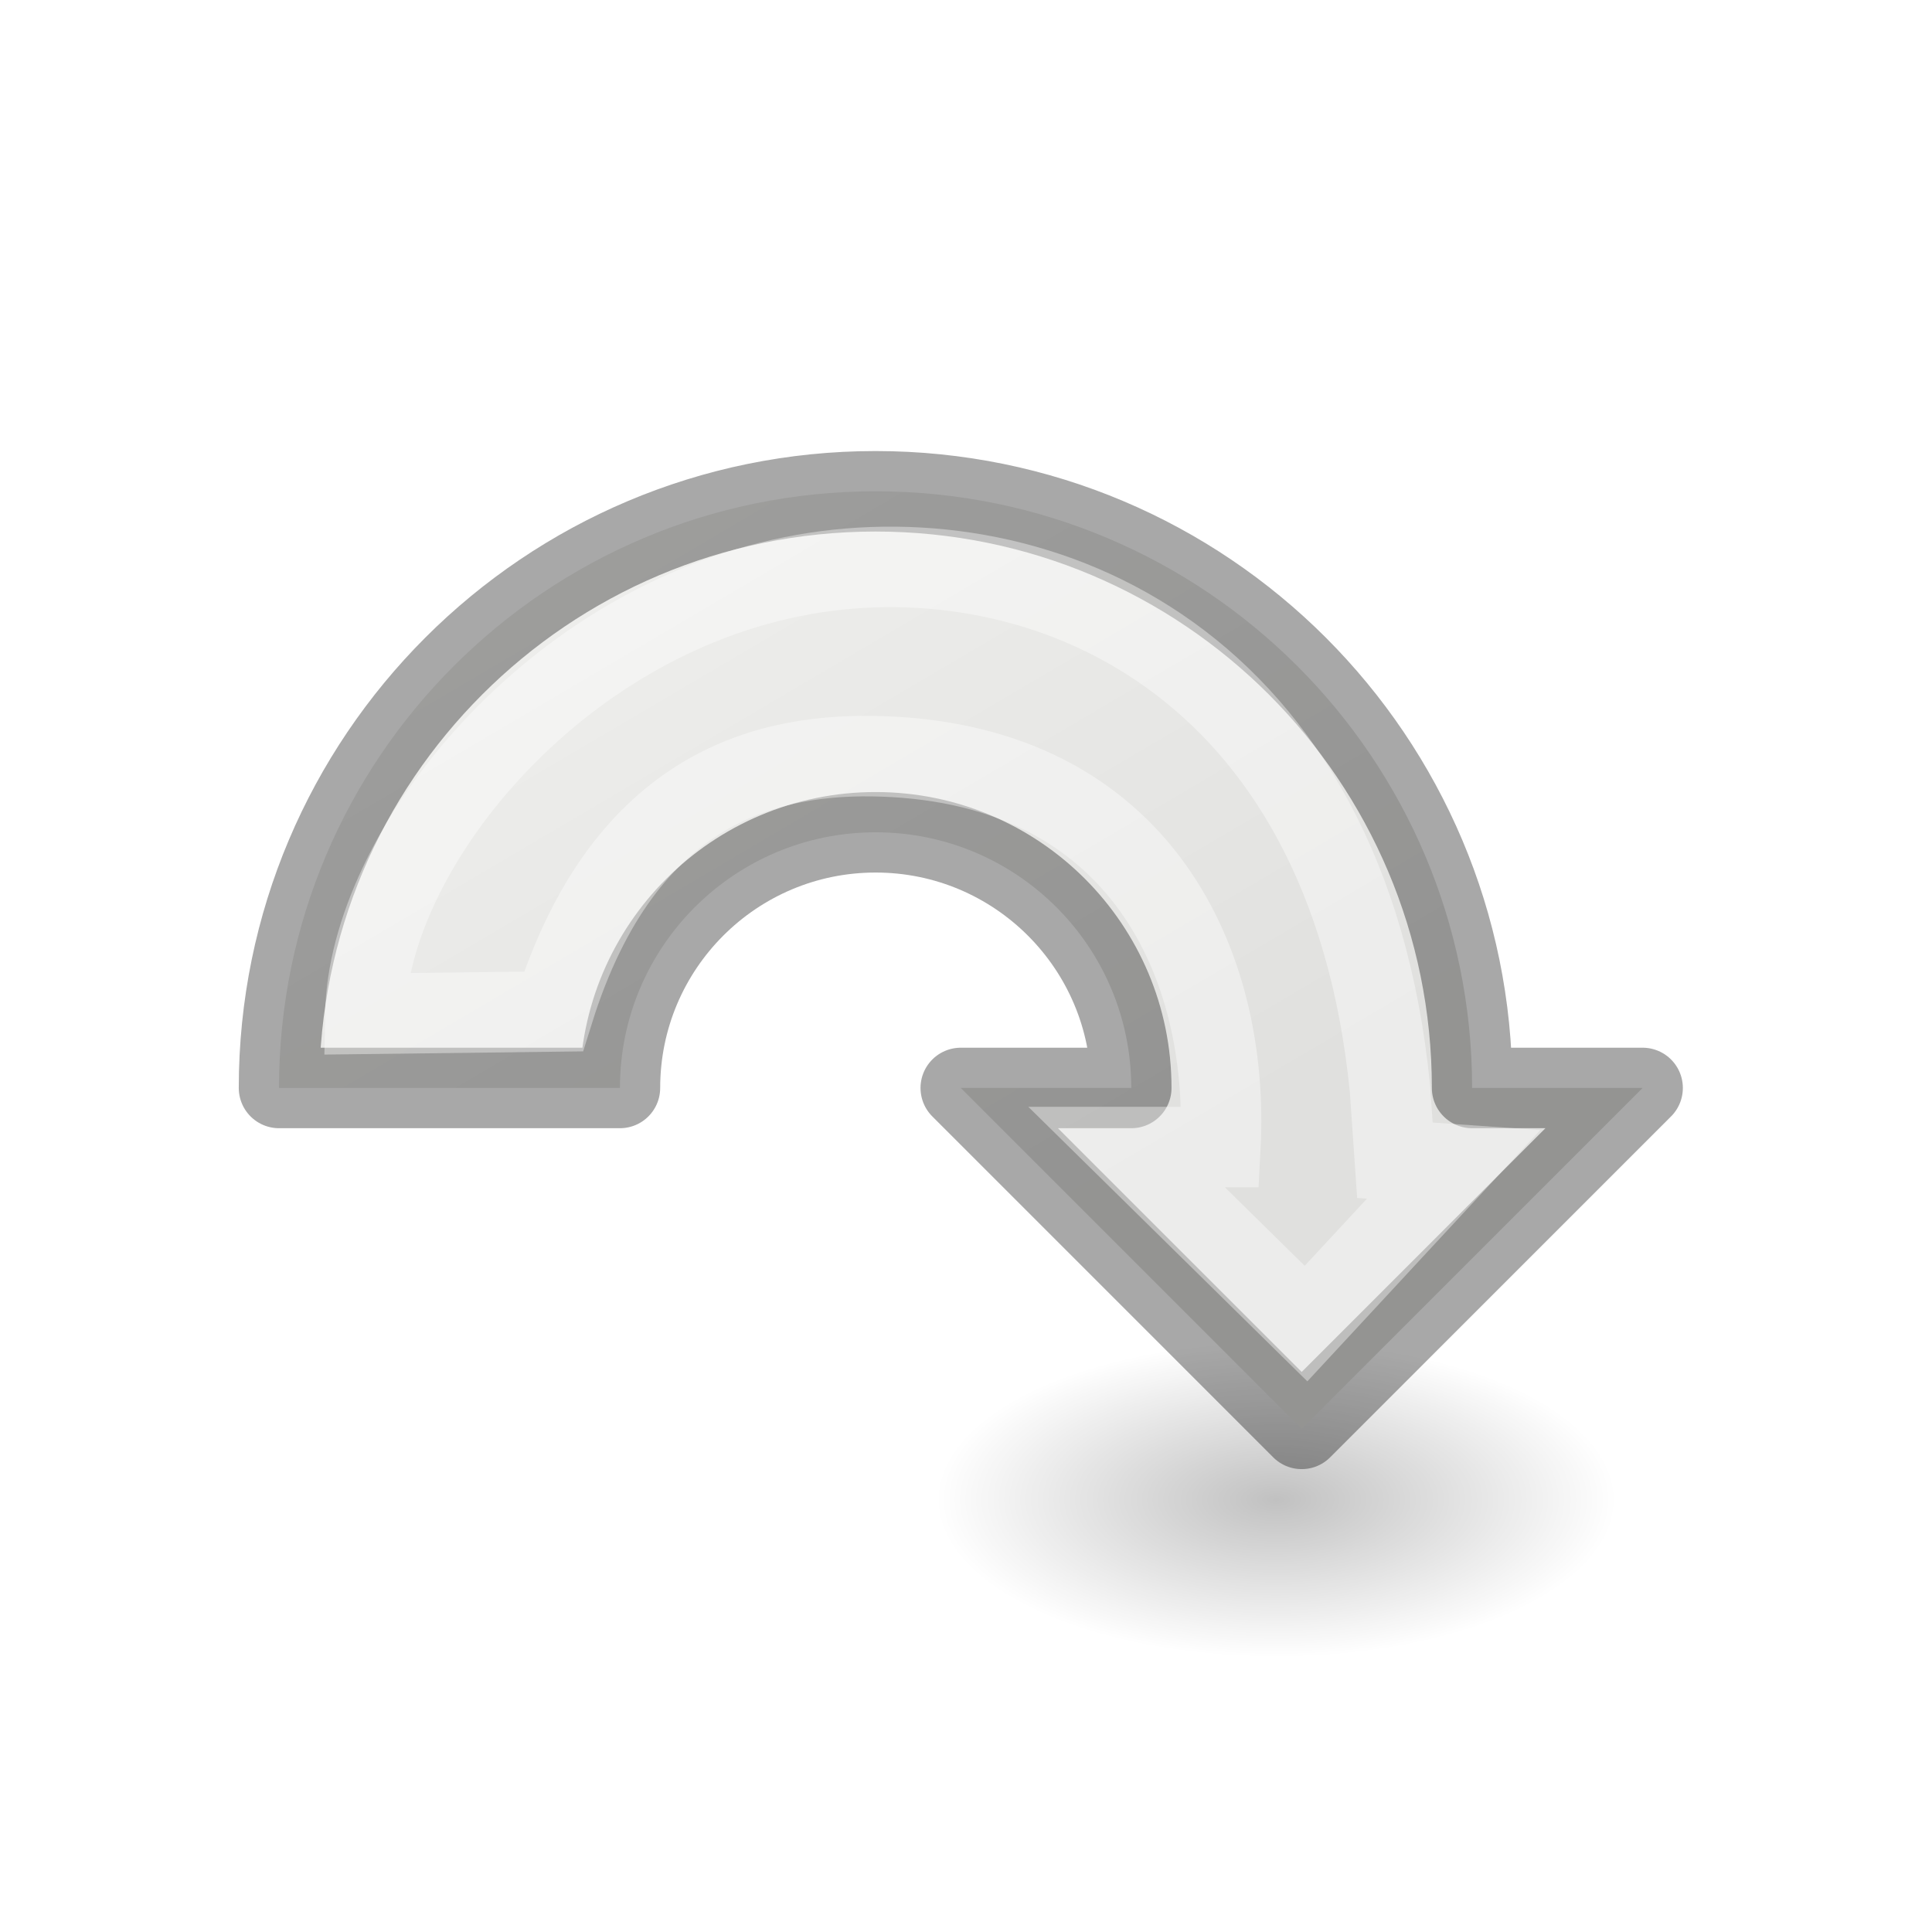
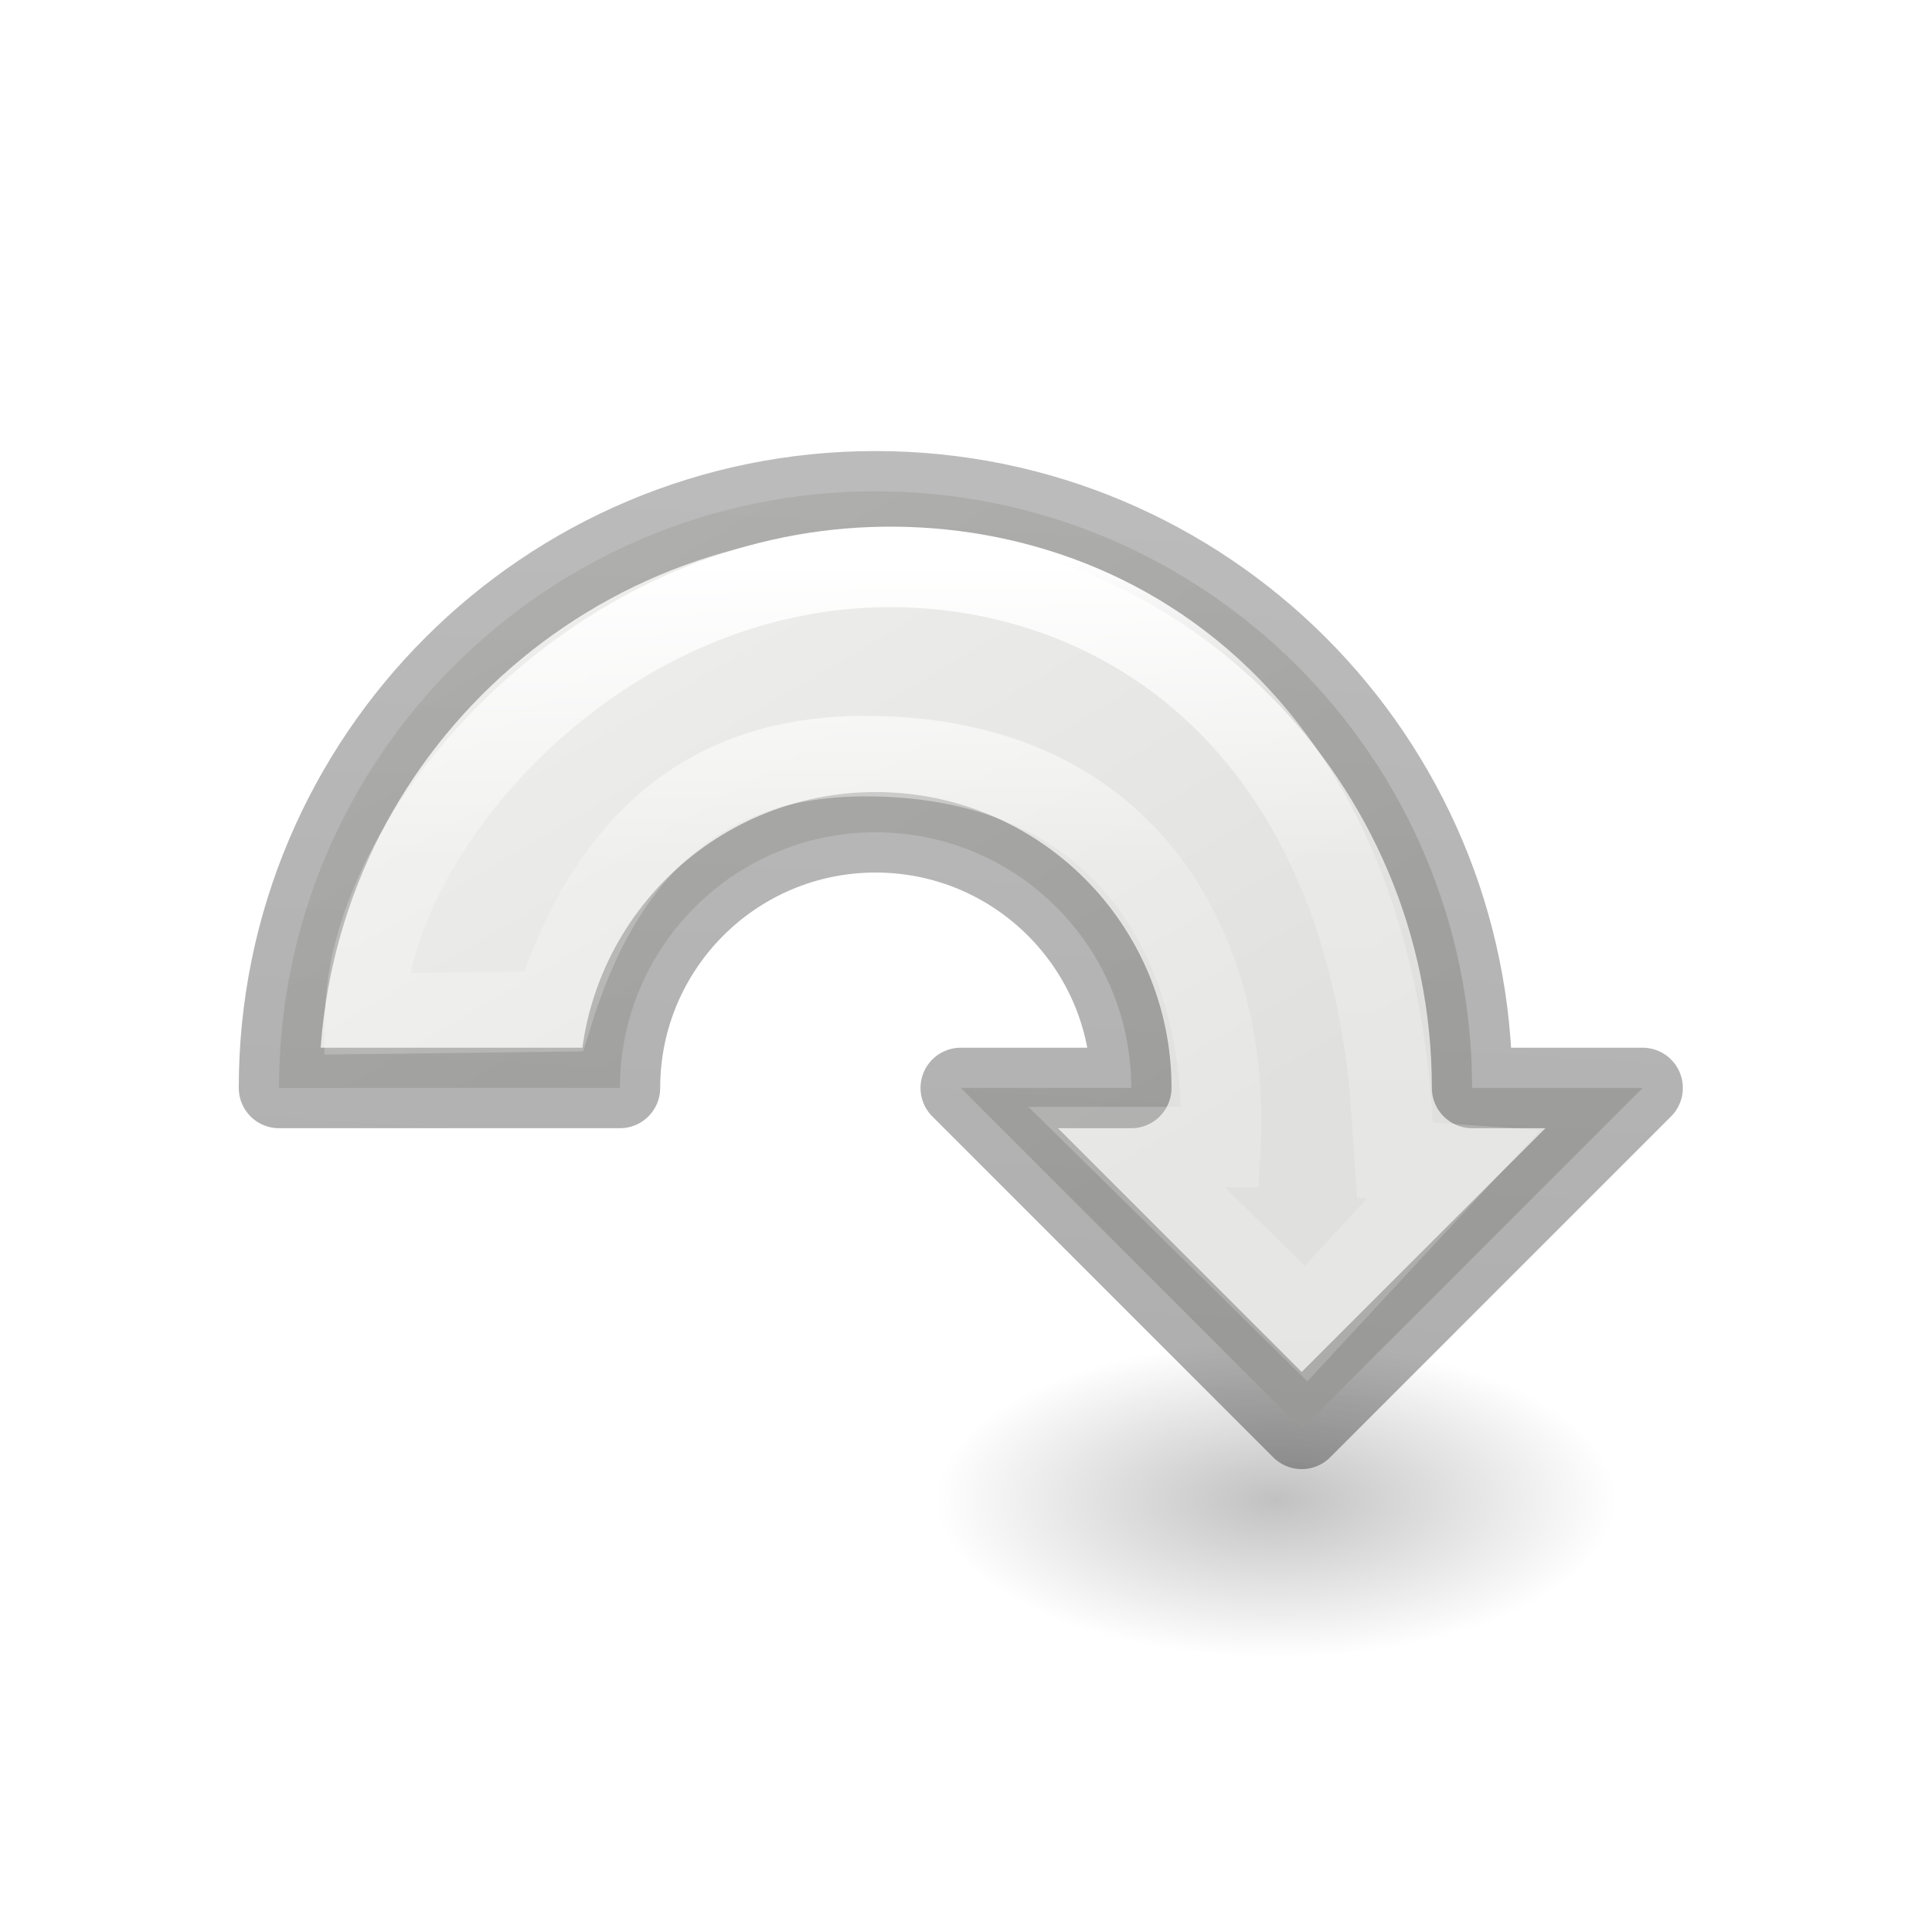
<svg xmlns="http://www.w3.org/2000/svg" viewBox="0 0 24 24">
-   <linearGradient id="a" gradientTransform="matrix(.2432432 0 0 .3513513 -54.07361 -15.78886)" gradientUnits="userSpaceOnUse" x1="10" x2="10" y1="8" y2="16">
+   <linearGradient id="a" gradientTransform="matrix(.2432432 0 0 .3513513 -54.07361 -15.78886)" gradientUnits="userSpaceOnUse" x1="253.322" x2="253.322" y1="64.73" y2="98.78">
    <stop offset="0" stop-color="#fff" />
-     <stop offset=".434" stop-color="#fff" stop-opacity=".235" />
+     <stop offset=".319" stop-color="#fff" stop-opacity=".235" />
    <stop offset="1" stop-color="#fff" stop-opacity=".157" />
    <stop offset="1" stop-color="#fff" stop-opacity=".392" />
  </linearGradient>
-   <linearGradient id="b" gradientTransform="matrix(.2537859 0 0 .3050187 -37.1068 -16.04191)" gradientUnits="userSpaceOnUse" x1="3" x2="2" y1="18" y2="6">
+   <linearGradient id="b" gradientTransform="matrix(.2537859 0 0 .3050187 -37.1068 -16.04191)" gradientUnits="userSpaceOnUse" x1="144.673" x2="148.206" y1="123.617" y2="55.98">
    <stop offset="0" stop-opacity=".34" />
    <stop offset="1" stop-opacity=".247" />
  </linearGradient>
  <radialGradient id="c" cx="2.25" cy="16" gradientTransform="matrix(.2508921 0 0 .1163379 15.28823 16.76861)" gradientUnits="userSpaceOnUse" r="16.875">
    <stop offset="0" />
    <stop offset="1" stop-opacity="0" />
  </radialGradient>
  <linearGradient id="d" gradientUnits="userSpaceOnUse" x1="11" x2="16.056" y1="5" y2="13.585">
    <stop offset="0" stop-color="#eeeeec" />
    <stop offset="1" stop-color="#e0e0de" />
  </linearGradient>
  <ellipse cx="15.853" cy="18.63" display="block" fill="url(#c)" fill-rule="evenodd" opacity=".245" rx="4.234" ry="1.963" />
  <path d="m10.878 6.103c-4.093 0-7.412 3.318-7.412 7.412h4.235c0-1.754 1.422-3.176 3.176-3.176 1.754 0 3.176 1.422 3.176 3.176h-2.118l4.235 4.235 4.235-4.235h-2.118c0-4.093-3.318-7.412-7.412-7.412z" fill="url(#d)" stroke="url(#b)" stroke-linejoin="round" />
  <path d="m4.539 12.594c.037-1.993 2.304-4.903 5.448-5.458 2.942-.52 6.755 1.057 7.28 6.393l.061.884.73.051-1.834 1.978-2.229-2.193h1.165c.119-2.247-.974-4.744-4.199-4.853-1.373-.046-3.2.332-4.086 3.169z" fill="none" stroke="url(#a)" />
</svg>
